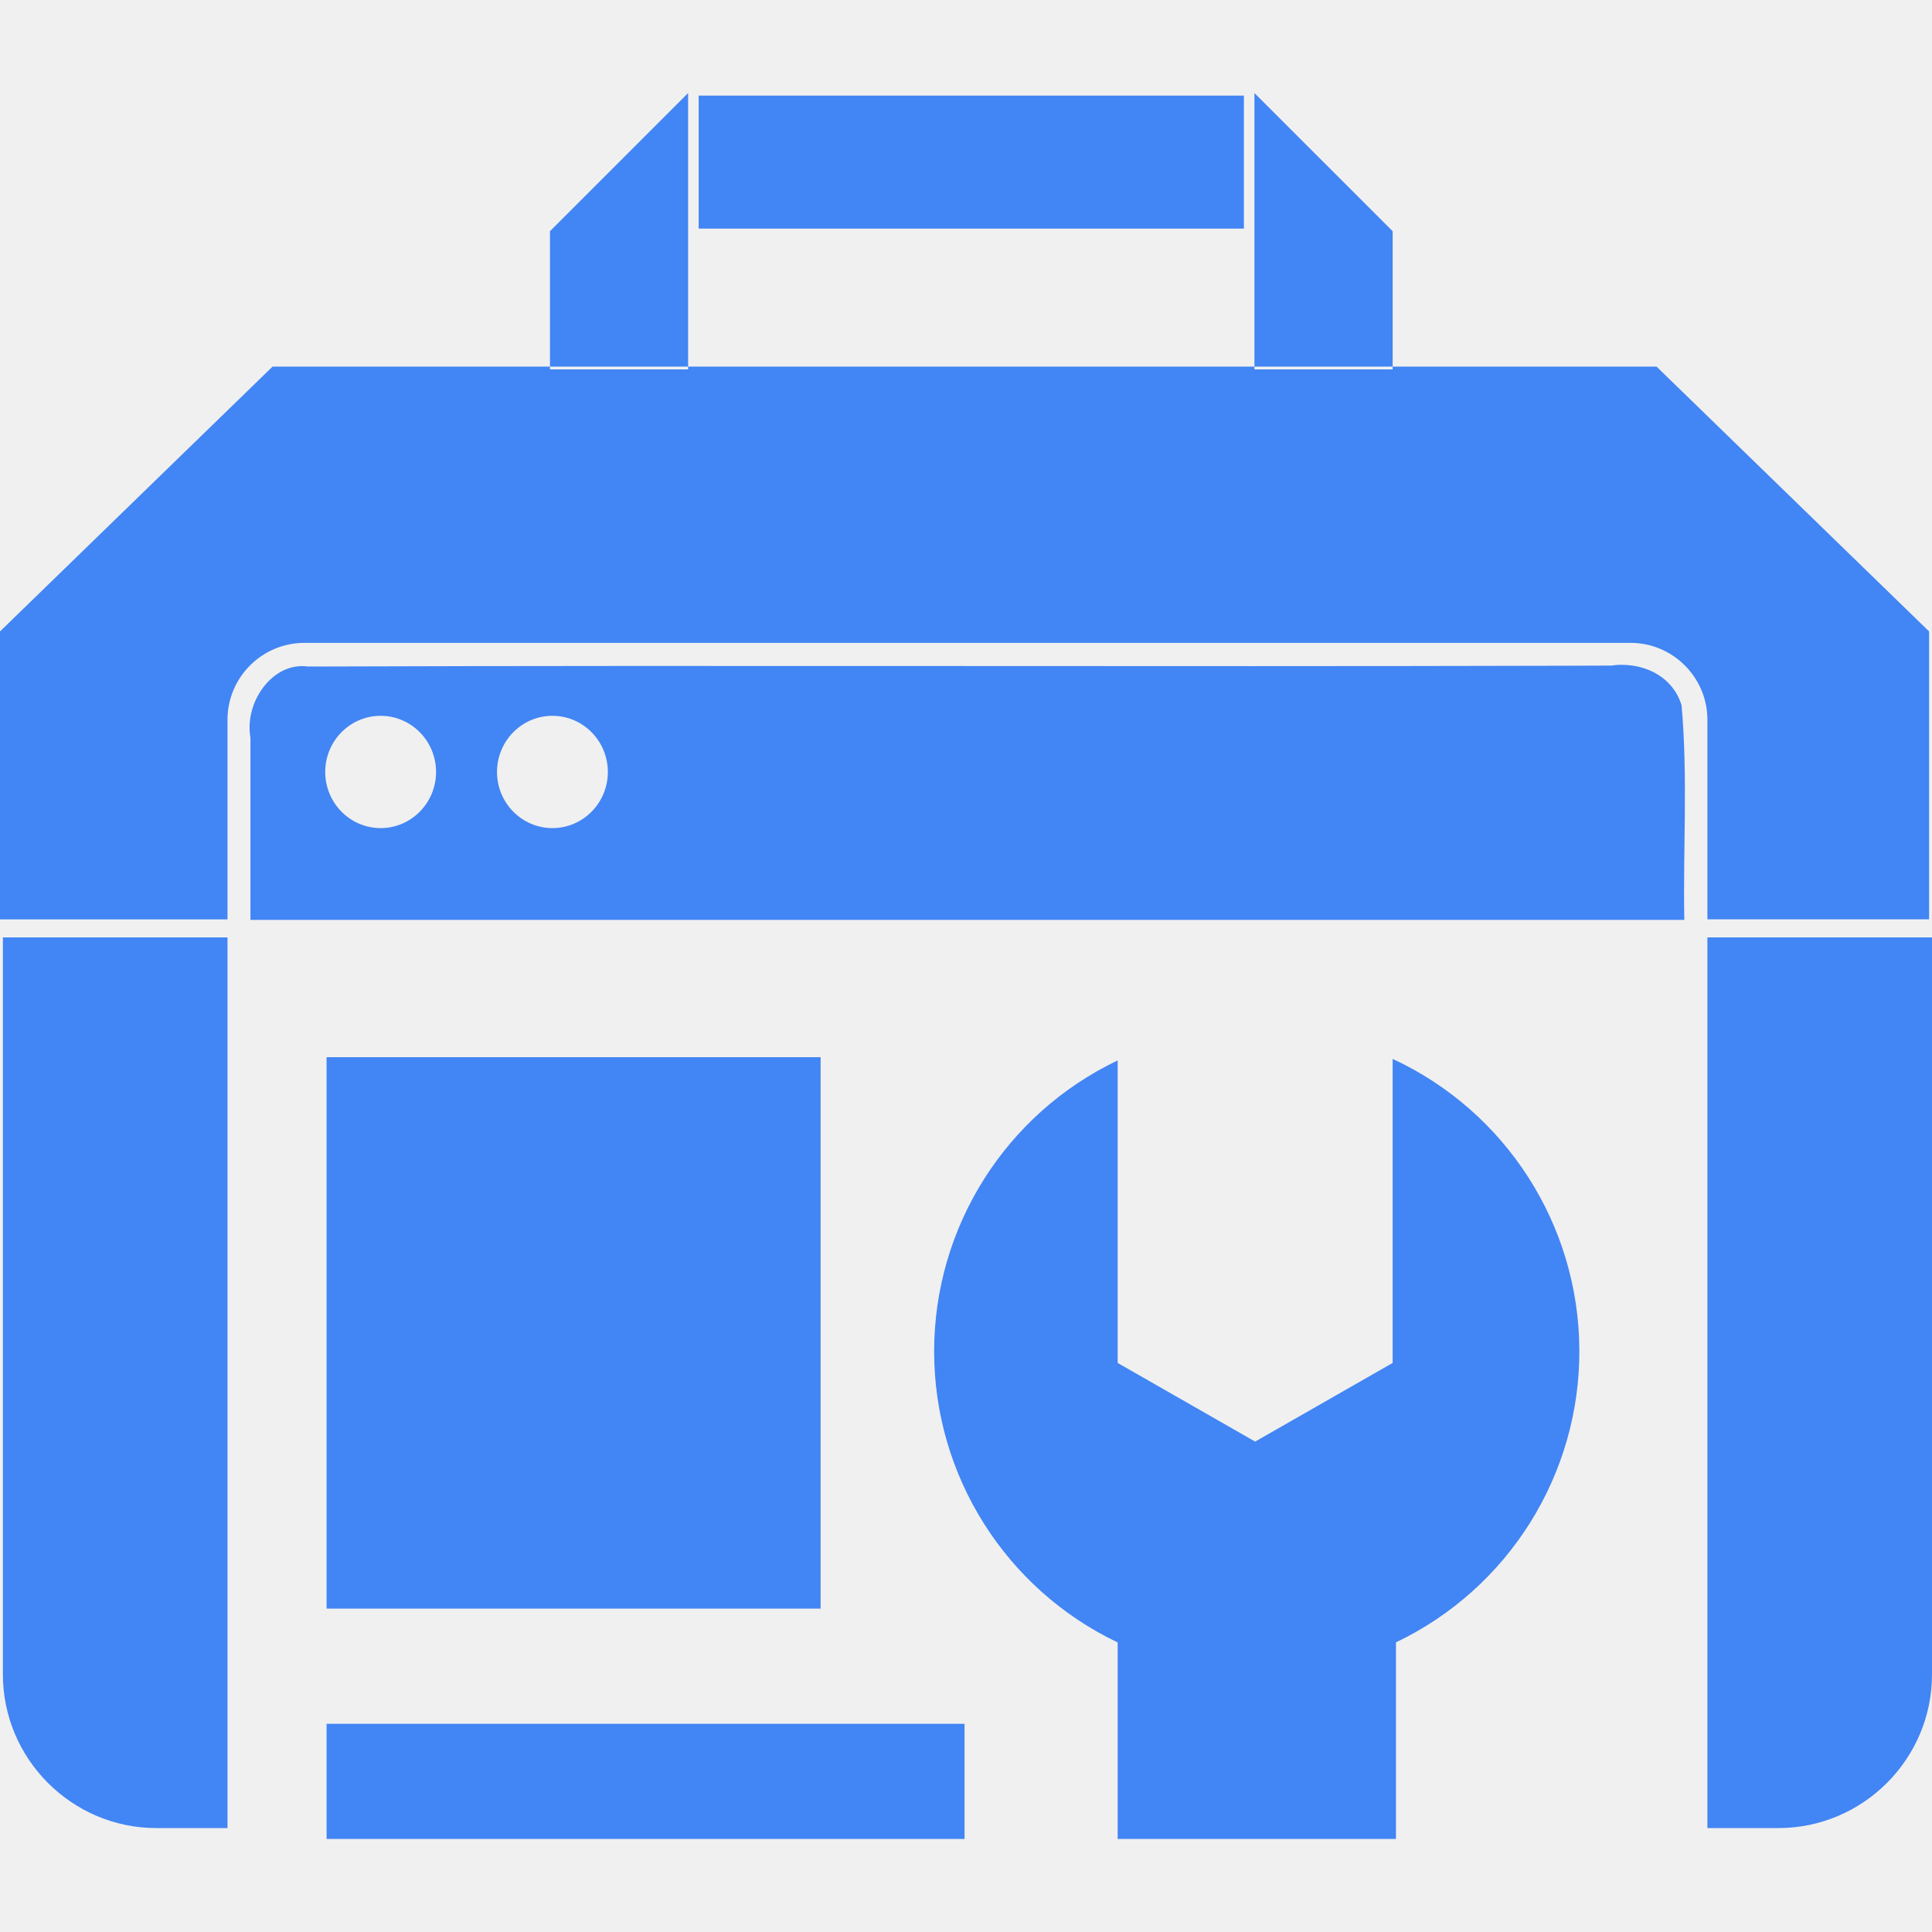
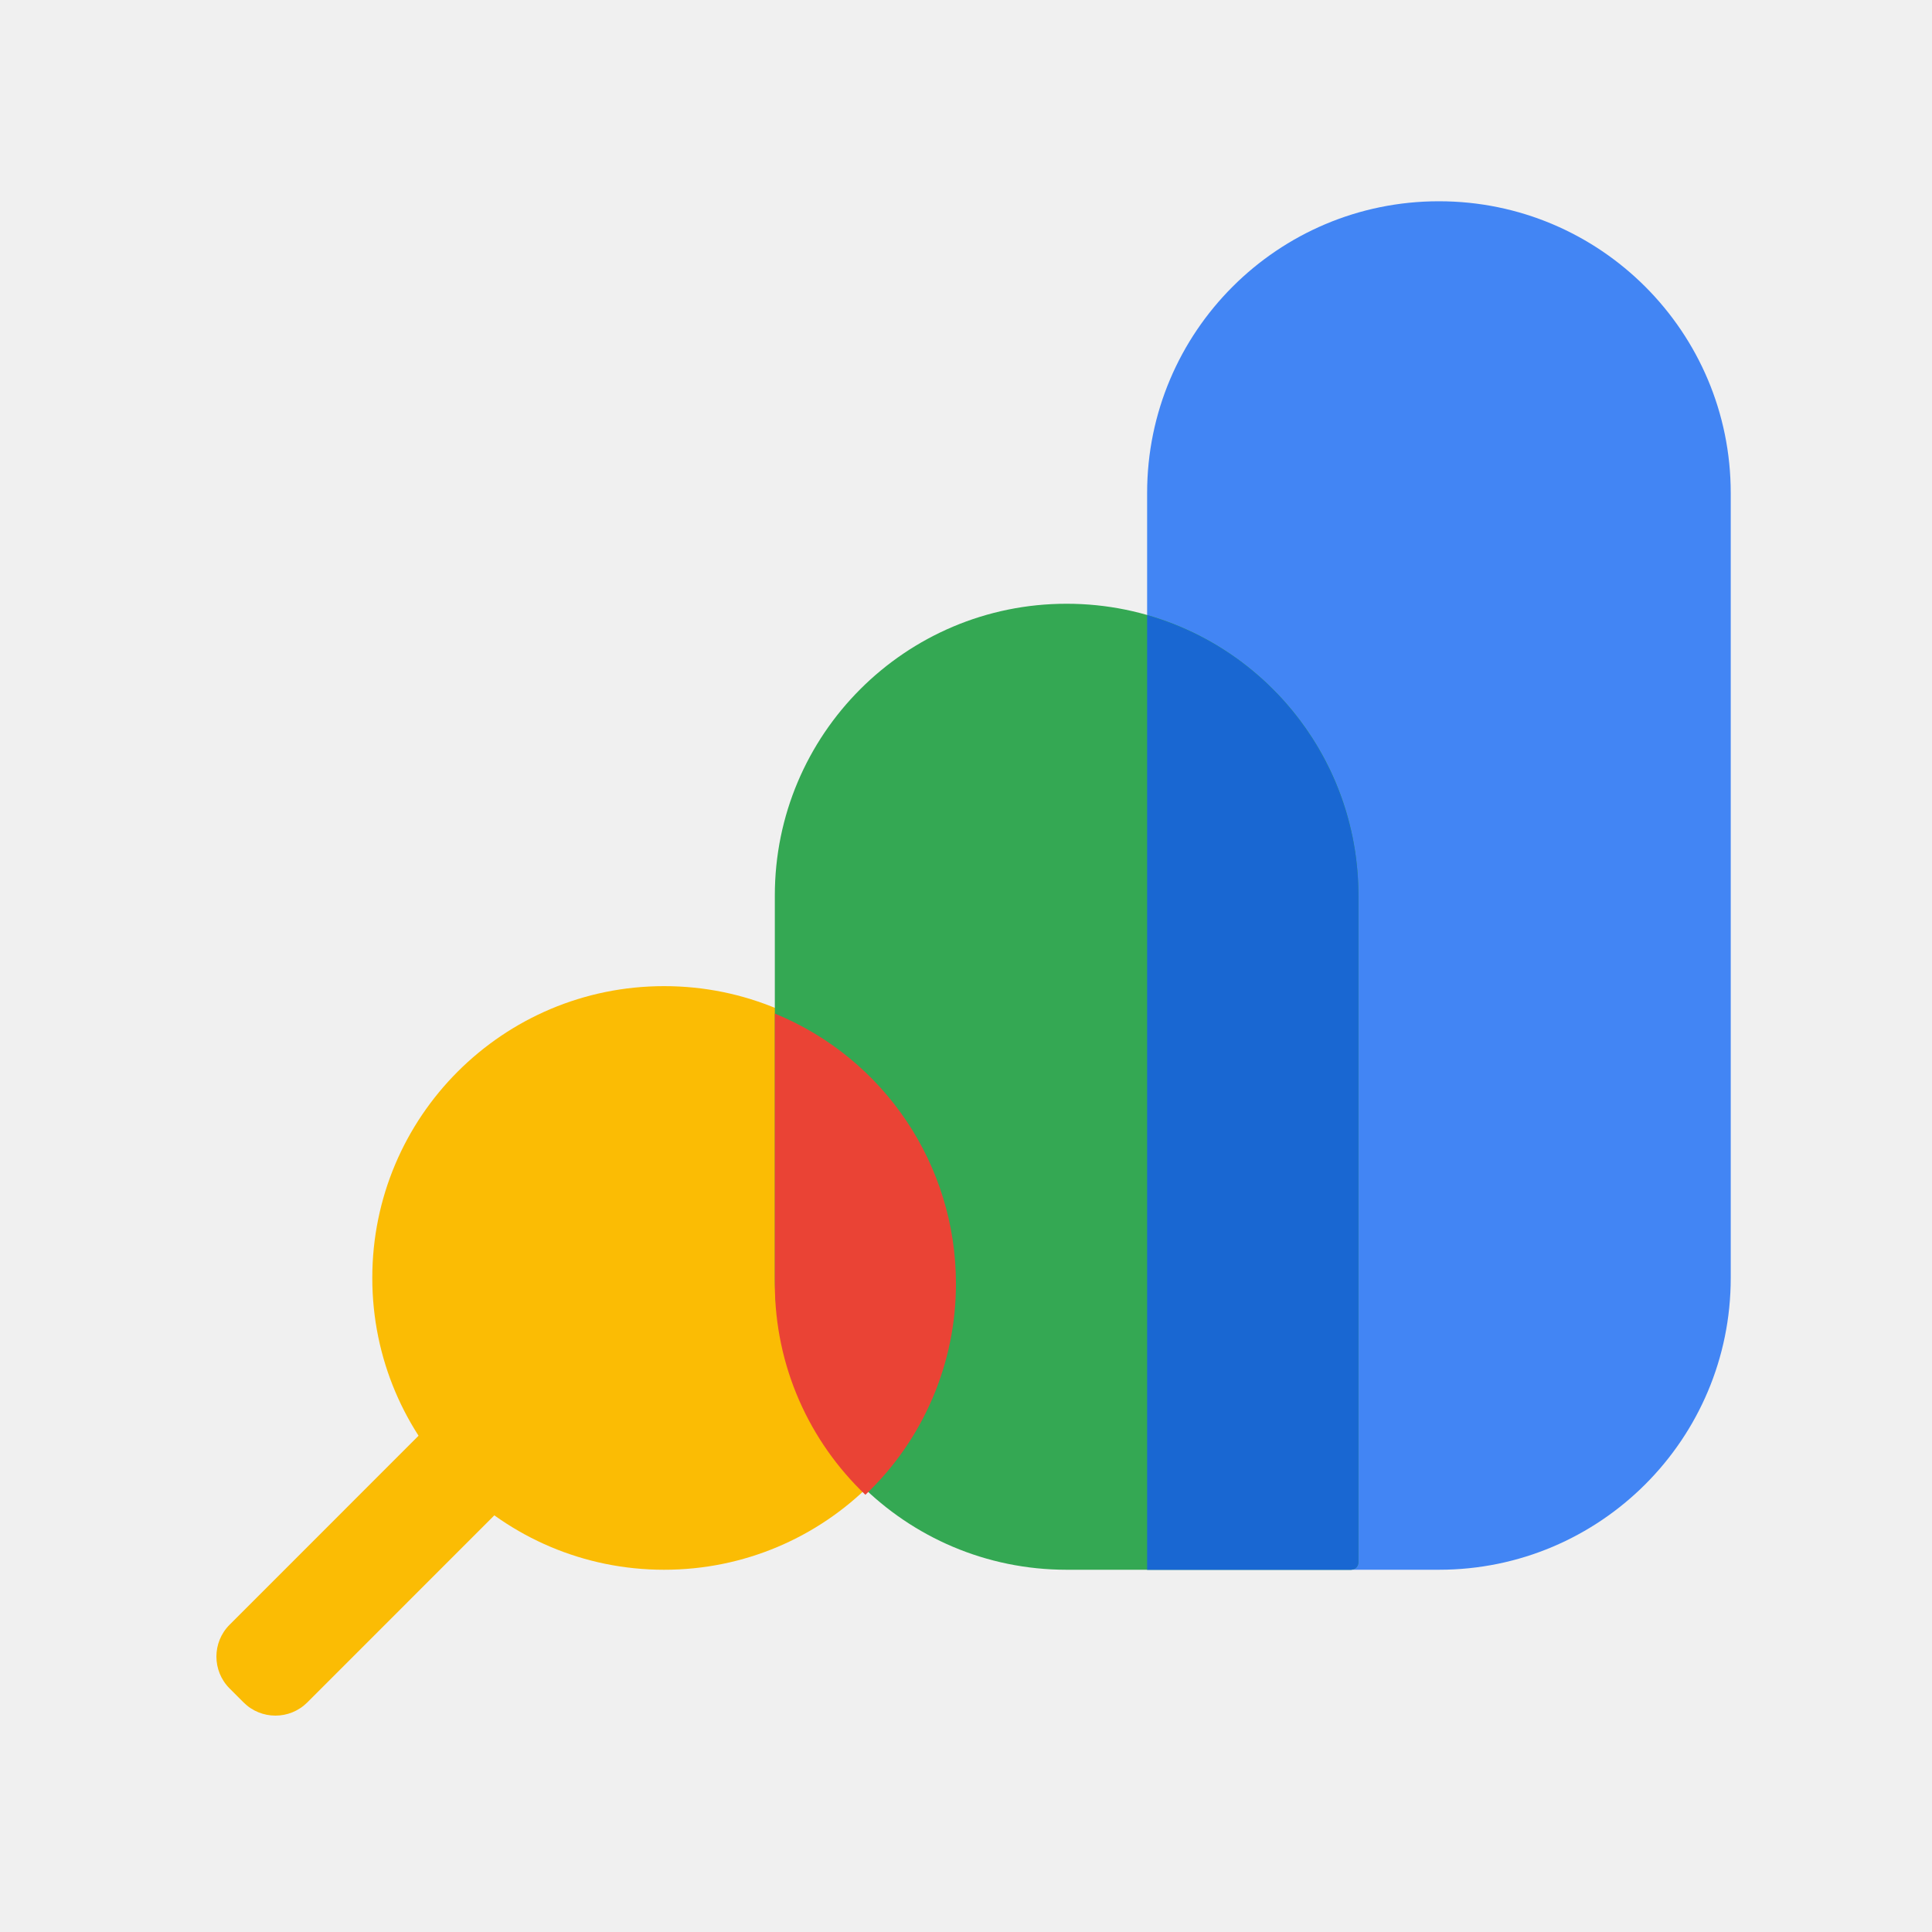
- <svg xmlns="http://www.w3.org/2000/svg" width="56" height="56" viewBox="0 0 24 24">
-   <path fill="#4285F4" d="M8.548 1.156L6.832 2.872v1.682h1.716zm0 3.398v.035H6.832v-.035H3.386L0 7.844v3.577h2.826V8.94c0-.525.429-.954.954-.954h16.476c.525 0 .954.43.954.954v2.48h2.754V7.844l-3.386-3.29H17.3v.035h-1.717v-.035zm7.035 0H17.3V2.872l-1.717-1.716zM8.679 1.188V2.84h6.773V1.188zm11.471 7.07a.834.834 0 00-.132.01l-.543.002c-5.216.014-10.432-.008-15.648.01-.435-.063-.794.436-.716.883v2.264h17.812c-.016-.888.045-1.782-.034-2.666-.104-.342-.427-.502-.739-.502zm-15.422.634a.689.698 0 01.689.698.689.698 0 01-.689.697.689.698 0 01-.688-.697.689.698 0 01.688-.698zm2.134 0a.689.698 0 01.689.698.689.698 0 01-.689.697.689.698 0 01-.688-.697.689.698 0 01.688-.698zM.036 11.645v9.156c0 1.05.858 1.908 1.907 1.908h.883V11.645zm21.174 0v11.064h.882c1.05 0 1.908-.858 1.908-1.908v-9.156zM4.057 13.133v6.85h6.137v-6.85zm13.243.021v3.777l-1.708.977-1.708-.977v-3.758a4.006 4.006 0 000 7.23v2.441h3.457v-2.442a4.006 4.006 0 00-.041-7.248zm-13.243 8.26v1.43h7.925v-1.43z" />
+ <svg xmlns="http://www.w3.org/2000/svg" width="64" height="64" viewBox="0 0 40 40" fill="none">
+   <g clip-path="url(#a)">
+     <path d="M11.081 30.527l-4.72 4.721a.933.933 0 0 1-1.317 0l-.292-.292a.933.933 0 0 1 0-1.316l4.72-4.721a.933.933 0 0 1 1.318 0l.291.291a.93.93 0 0 1 0 1.317z" fill="#FBBC04" />
+     <path d="M23.75 32.5h6.042a6.04 6.04 0 0 0 6.041-6.042v-16.25a6.04 6.04 0 0 0-6.041-6.041 6.04 6.04 0 0 0-6.042 6.041V32.5z" fill="#4285F4" />
+     <path d="M13.75 32.5a6.04 6.04 0 0 0 6.042-6.042 6.04 6.04 0 0 0-6.042-6.041 6.04 6.04 0 0 0-6.042 6.041A6.04 6.04 0 0 0 13.75 32.5z" fill="#FBBC04" />
+     <path d="M27.97 32.5h-5.887a6.04 6.04 0 0 1-6.041-6.042v-7.916a6.04 6.04 0 0 1 6.041-6.042 6.04 6.04 0 0 1 6.042 6.042v13.804a.154.154 0 0 1-.154.154z" fill="#34A853" />
+     <path d="M28.125 32.346V18.542a6.042 6.042 0 0 0-4.375-5.807V32.5h4.22a.154.154 0 0 0 .155-.154z" fill="#1967D2" />
+     <path d="M19.792 26.575a6.04 6.04 0 0 0-3.75-5.59v5.59c0 1.72.72 3.273 1.875 4.373a6.024 6.024 0 0 0 1.875-4.373z" fill="#EA4335" />
+   </g>
+   <path d="M136.949 24.423c0 1.404-.515 2.533-1.543 3.385-1.044.837-2.311 1.255-3.802 1.255-1.327 0-2.497-.388-3.511-1.163-1.014-.775-1.714-1.834-2.102-3.176l1.968-.805c.134.478.32.91.559 1.297.238.388.518.72.839.995.32.276.674.492 1.062.649.388.156.798.235 1.23.235.939 0 1.707-.243 2.304-.727.596-.485.894-1.13.894-1.934 0-.671-.246-1.245-.738-1.722-.462-.462-1.327-.91-2.594-1.342-1.282-.462-2.08-.775-2.393-.94-1.699-.864-2.549-2.138-2.549-3.823 0-1.178.47-2.184 1.409-3.02.954-.834 2.124-1.252 3.511-1.252 1.222 0 2.281.313 3.175.94.895.611 1.491 1.379 1.789 2.303l-1.923.805a2.844 2.844 0 0 0-1.062-1.487c-.53-.395-1.174-.592-1.935-.592-.805 0-1.483.223-2.035.668-.551.416-.827.957-.827 1.625 0 .55.216 1.025.649 1.425.476.401 1.512.876 3.108 1.425 1.625.553 2.784 1.23 3.477 2.029.694.8 1.041 1.781 1.041 2.947h-.001zM143.635 29.062c-1.61 0-2.937-.551-3.981-1.655-1.043-1.103-1.565-2.496-1.565-4.181s.507-3.06 1.521-4.17c1.013-1.111 2.31-1.666 3.891-1.666 1.58 0 2.918.525 3.88 1.576.962 1.05 1.442 2.523 1.442 4.416l-.022.224h-8.61c.03 1.073.388 1.938 1.074 2.594a3.43 3.43 0 0 0 2.459.984c1.312 0 2.341-.656 3.086-1.968l1.834.894a5.464 5.464 0 0 1-2.046 2.17c-.872.521-1.859.782-2.963.782zm-3.287-7.156h6.284a2.731 2.731 0 0 0-.928-1.89c-.559-.499-1.309-.748-2.248-.748-.775 0-1.443.238-2.002.715-.559.477-.927 1.118-1.106 1.923zM154.398 17.389c1.52 0 2.72.406 3.6 1.219.879.813 1.319 1.927 1.319 3.343v6.753h-1.967v-1.52h-.09c-.85 1.252-1.983 1.878-3.399 1.878-1.208 0-2.218-.358-3.03-1.073-.813-.716-1.219-1.61-1.219-2.684 0-1.132.428-2.035 1.285-2.706.857-.67 2.002-1.006 3.433-1.006 1.222 0 2.229.224 3.019.671v-.47c0-.715-.283-1.323-.85-1.822-.567-.5-1.23-.75-1.99-.75-1.148 0-2.057.485-2.728 1.454l-1.812-1.14c.999-1.431 2.475-2.147 4.428-2.147h.001zm-2.661 7.961c0 .537.227.984.682 1.342.454.358.987.537 1.599.537.864 0 1.636-.32 2.314-.962.678-.64 1.018-1.394 1.018-2.259-.642-.506-1.536-.76-2.684-.76-.835 0-1.532.201-2.091.604-.559.402-.839.902-.839 1.498h.001zM163.331 28.704h-2.057V17.747h1.968v1.789h.089c.209-.582.638-1.077 1.286-1.487.649-.41 1.286-.615 1.912-.615.626 0 1.103.09 1.521.268l-.626 1.99c-.254-.104-.657-.156-1.208-.156-.775 0-1.45.313-2.024.94a3.141 3.141 0 0 0-.861 2.19v6.038zM173.569 29.062c-1.625 0-2.975-.551-4.048-1.655-1.059-1.132-1.588-2.527-1.588-4.181 0-1.655.529-3.079 1.588-4.182 1.073-1.103 2.423-1.655 4.048-1.655 1.118 0 2.094.28 2.929.839.835.559 1.461 1.33 1.879 2.314l-1.879.783c-.581-1.372-1.603-2.058-3.063-2.058-.94 0-1.753.38-2.438 1.141-.671.76-1.006 1.7-1.006 2.818s.335 2.057 1.006 2.817c.685.76 1.498 1.14 2.438 1.14 1.505 0 2.563-.685 3.175-2.057l1.834.783c-.403.984-1.033 1.755-1.89 2.314-.857.56-1.852.84-2.985.84zM179.7 12.693h2.057v5.054l-.089 1.52h.089c.313-.536.795-.983 1.443-1.341a4.136 4.136 0 0 1 2.024-.537c1.341 0 2.374.384 3.097 1.152.723.768 1.084 1.86 1.084 3.276v6.887h-2.057V22.22c0-1.968-.872-2.952-2.616-2.952-.836 0-1.54.347-2.114 1.04-.574.693-.861 1.503-.861 2.427v5.97H179.7V12.693zM204.634 29.062c-2.371 0-4.354-.797-5.949-2.393-1.58-1.595-2.37-3.585-2.37-5.97 0-2.386.79-4.368 2.37-5.949 1.58-1.61 3.563-2.415 5.949-2.415 2.385 0 4.375.872 5.881 2.616l-1.476 1.432c-1.148-1.387-2.616-2.08-4.405-2.08-1.789 0-3.258.596-4.45 1.789-1.178 1.178-1.767 2.714-1.767 4.607 0 1.893.589 3.429 1.767 4.606 1.192 1.193 2.675 1.79 4.45 1.79 1.863 0 3.481-.783 4.852-2.349l1.499 1.454a7.774 7.774 0 0 1-2.796 2.113 8.52 8.52 0 0 1-3.555.75zM211.778 23.226c0-1.685.529-3.079 1.588-4.182 1.073-1.103 2.422-1.655 4.048-1.655 1.625 0 2.966.552 4.025 1.655 1.073 1.103 1.61 2.497 1.61 4.182 0 1.684-.537 3.093-1.61 4.181-1.059 1.104-2.401 1.655-4.025 1.655-1.625 0-2.975-.551-4.048-1.655-1.059-1.103-1.588-2.496-1.588-4.181zm2.058 0c0 1.178.342 2.132 1.028 2.862.686.73 1.536 1.096 2.55 1.096 1.014 0 1.863-.365 2.549-1.096.685-.73 1.029-1.684 1.029-2.862 0-1.178-.344-2.11-1.029-2.84-.701-.746-1.551-1.119-2.549-1.119-.999 0-1.849.373-2.55 1.119-.686.73-1.028 1.677-1.028 2.84zM224.509 17.747h1.968v1.52h.09c.313-.536.794-.983 1.442-1.341a4.136 4.136 0 0 1 2.024-.537c1.342 0 2.374.384 3.097 1.152.723.768 1.085 1.86 1.085 3.276v6.887h-2.058v-6.753c-.044-1.789-.947-2.684-2.706-2.684-.82 0-1.506.332-2.057.995-.552.664-.827 1.458-.827 2.382v6.06h-2.058V17.746zM244.519 25.663c0 .954-.417 1.76-1.252 2.415-.835.656-1.886.984-3.153.984-1.104 0-2.073-.287-2.907-.86a4.734 4.734 0 0 1-1.789-2.27l1.833-.783c.269.656.66 1.166 1.174 1.532a2.851 2.851 0 0 0 1.689.547c.656 0 1.204-.14 1.643-.424.44-.283.66-.619.66-1.007 0-.7-.537-1.215-1.61-1.543l-1.878-.47c-2.133-.536-3.198-1.565-3.198-3.085 0-.999.406-1.8 1.219-2.404.812-.604 1.852-.905 3.119-.905.969 0 1.845.23 2.628.693.783.462 1.331 1.08 1.643 1.856l-1.833.76a2.309 2.309 0 0 0-1.018-1.084 3.191 3.191 0 0 0-1.576-.392c-.537 0-1.017.134-1.443.403-.425.268-.637.596-.637.984 0 .626.589 1.073 1.767 1.341l1.655.425c2.176.537 3.265 1.633 3.265 3.288h-.001zM245.292 23.226c0-1.685.529-3.079 1.588-4.182 1.073-1.103 2.422-1.655 4.048-1.655 1.625 0 2.966.552 4.025 1.655 1.073 1.103 1.61 2.497 1.61 4.182 0 1.684-.537 3.093-1.61 4.181-1.059 1.104-2.401 1.655-4.025 1.655-1.625 0-2.975-.551-4.048-1.655-1.059-1.103-1.588-2.496-1.588-4.181zm2.058 0c0 1.178.342 2.132 1.028 2.862.686.73 1.536 1.096 2.55 1.096 1.014 0 1.863-.365 2.549-1.096.685-.73 1.029-1.684 1.029-2.862 0-1.178-.344-2.11-1.029-2.84-.701-.746-1.551-1.119-2.549-1.119-.999 0-1.849.373-2.55 1.119-.686.73-1.028 1.677-1.028 2.84zM260.108 12.693v16.011h-2.058V12.693h2.058zM267.14 29.062c-1.61 0-2.937-.551-3.98-1.655-1.044-1.103-1.566-2.496-1.566-4.181s.507-3.06 1.521-4.17c1.014-1.111 2.311-1.666 3.891-1.666 1.581 0 2.919.525 3.88 1.576.962 1.05 1.442 2.523 1.442 4.416l-.022.224h-8.609c.029 1.073.387 1.938 1.073 2.594a3.43 3.43 0 0 0 2.46.984c1.311 0 2.34-.656 3.086-1.968l1.834.894a5.464 5.464 0 0 1-2.046 2.17c-.873.521-1.86.782-2.963.782h-.001zm-3.287-7.156h6.284a2.731 2.731 0 0 0-.928-1.89c-.559-.499-1.308-.748-2.248-.748-.775 0-1.442.238-2.001.715-.559.477-.928 1.118-1.107 1.923zM57.577 21.682v-2.476h8.287c.084.437.134.956.134 1.518 0 1.857-.508 4.156-2.144 5.792-1.59 1.658-3.624 2.542-6.32 2.542-4.995 0-9.194-4.067-9.194-9.064 0-4.995 4.2-9.063 9.194-9.063 2.762 0 4.73 1.083 6.21 2.498l-1.746 1.747c-1.061-.995-2.497-1.769-4.464-1.769-3.647 0-6.498 2.94-6.498 6.588s2.851 6.588 6.498 6.588c2.365 0 3.713-.95 4.575-1.813.702-.702 1.164-1.71 1.344-3.087h-5.876zM78.626 23.223c0 3.36-2.63 5.836-5.856 5.836-3.227 0-5.857-2.476-5.857-5.837 0-3.36 2.63-5.836 5.857-5.836 3.226 0 5.856 2.454 5.856 5.837zm-2.563 0c0-2.1-1.525-3.537-3.293-3.537-1.768 0-3.293 1.436-3.293 3.537 0 2.1 1.525 3.536 3.293 3.536 1.769 0 3.293-1.459 3.293-3.537zM91.403 23.223c0 3.36-2.63 5.836-5.857 5.836-3.227 0-5.857-2.476-5.857-5.837 0-3.36 2.63-5.836 5.857-5.836 3.227 0 5.857 2.454 5.857 5.837zm-2.564 0c0-2.1-1.524-3.537-3.292-3.537-1.768 0-3.294 1.436-3.294 3.537 0 2.1 1.525 3.536 3.294 3.536 1.768 0 3.292-1.459 3.292-3.537zM103.649 17.74v10.478c0 4.31-2.541 6.08-5.547 6.08-2.83 0-4.53-1.902-5.172-3.449l2.232-.929c.398.95 1.37 2.078 2.94 2.078 1.923 0 3.116-1.194 3.116-3.426v-.84h-.088c-.575.707-1.68 1.326-3.072 1.326-2.918 0-5.592-2.542-5.592-5.814 0-3.272 2.674-5.858 5.592-5.858 1.392 0 2.497.619 3.072 1.304h.088v-.95h2.431zm-2.254 5.504c0-2.056-1.37-3.559-3.117-3.559-1.746 0-3.248 1.503-3.248 3.56 0 2.055 1.48 3.514 3.248 3.514 1.769 0 3.117-1.48 3.117-3.515zM107.991 11.608v17.097h-2.563V11.608h2.563zM117.891 25.145l1.989 1.326c-.641.951-2.188 2.587-4.862 2.587-3.315 0-5.791-2.565-5.791-5.836 0-3.471 2.498-5.837 5.503-5.837 3.006 0 4.509 2.41 4.995 3.714l.265.663-7.802 3.228c.597 1.172 1.526 1.769 2.829 1.769 1.304 0 2.211-.642 2.874-1.614zm-6.122-2.1l5.215-2.166c-.287-.73-1.149-1.238-2.165-1.238-1.304 0-3.117 1.15-3.05 3.405z" fill="#5F6368" />
+   <defs>
+     <clipPath id="a">
+       <path fill="#fff" d="M0 0h40v40H0z" />
+     </clipPath>
+   </defs>
</svg>
